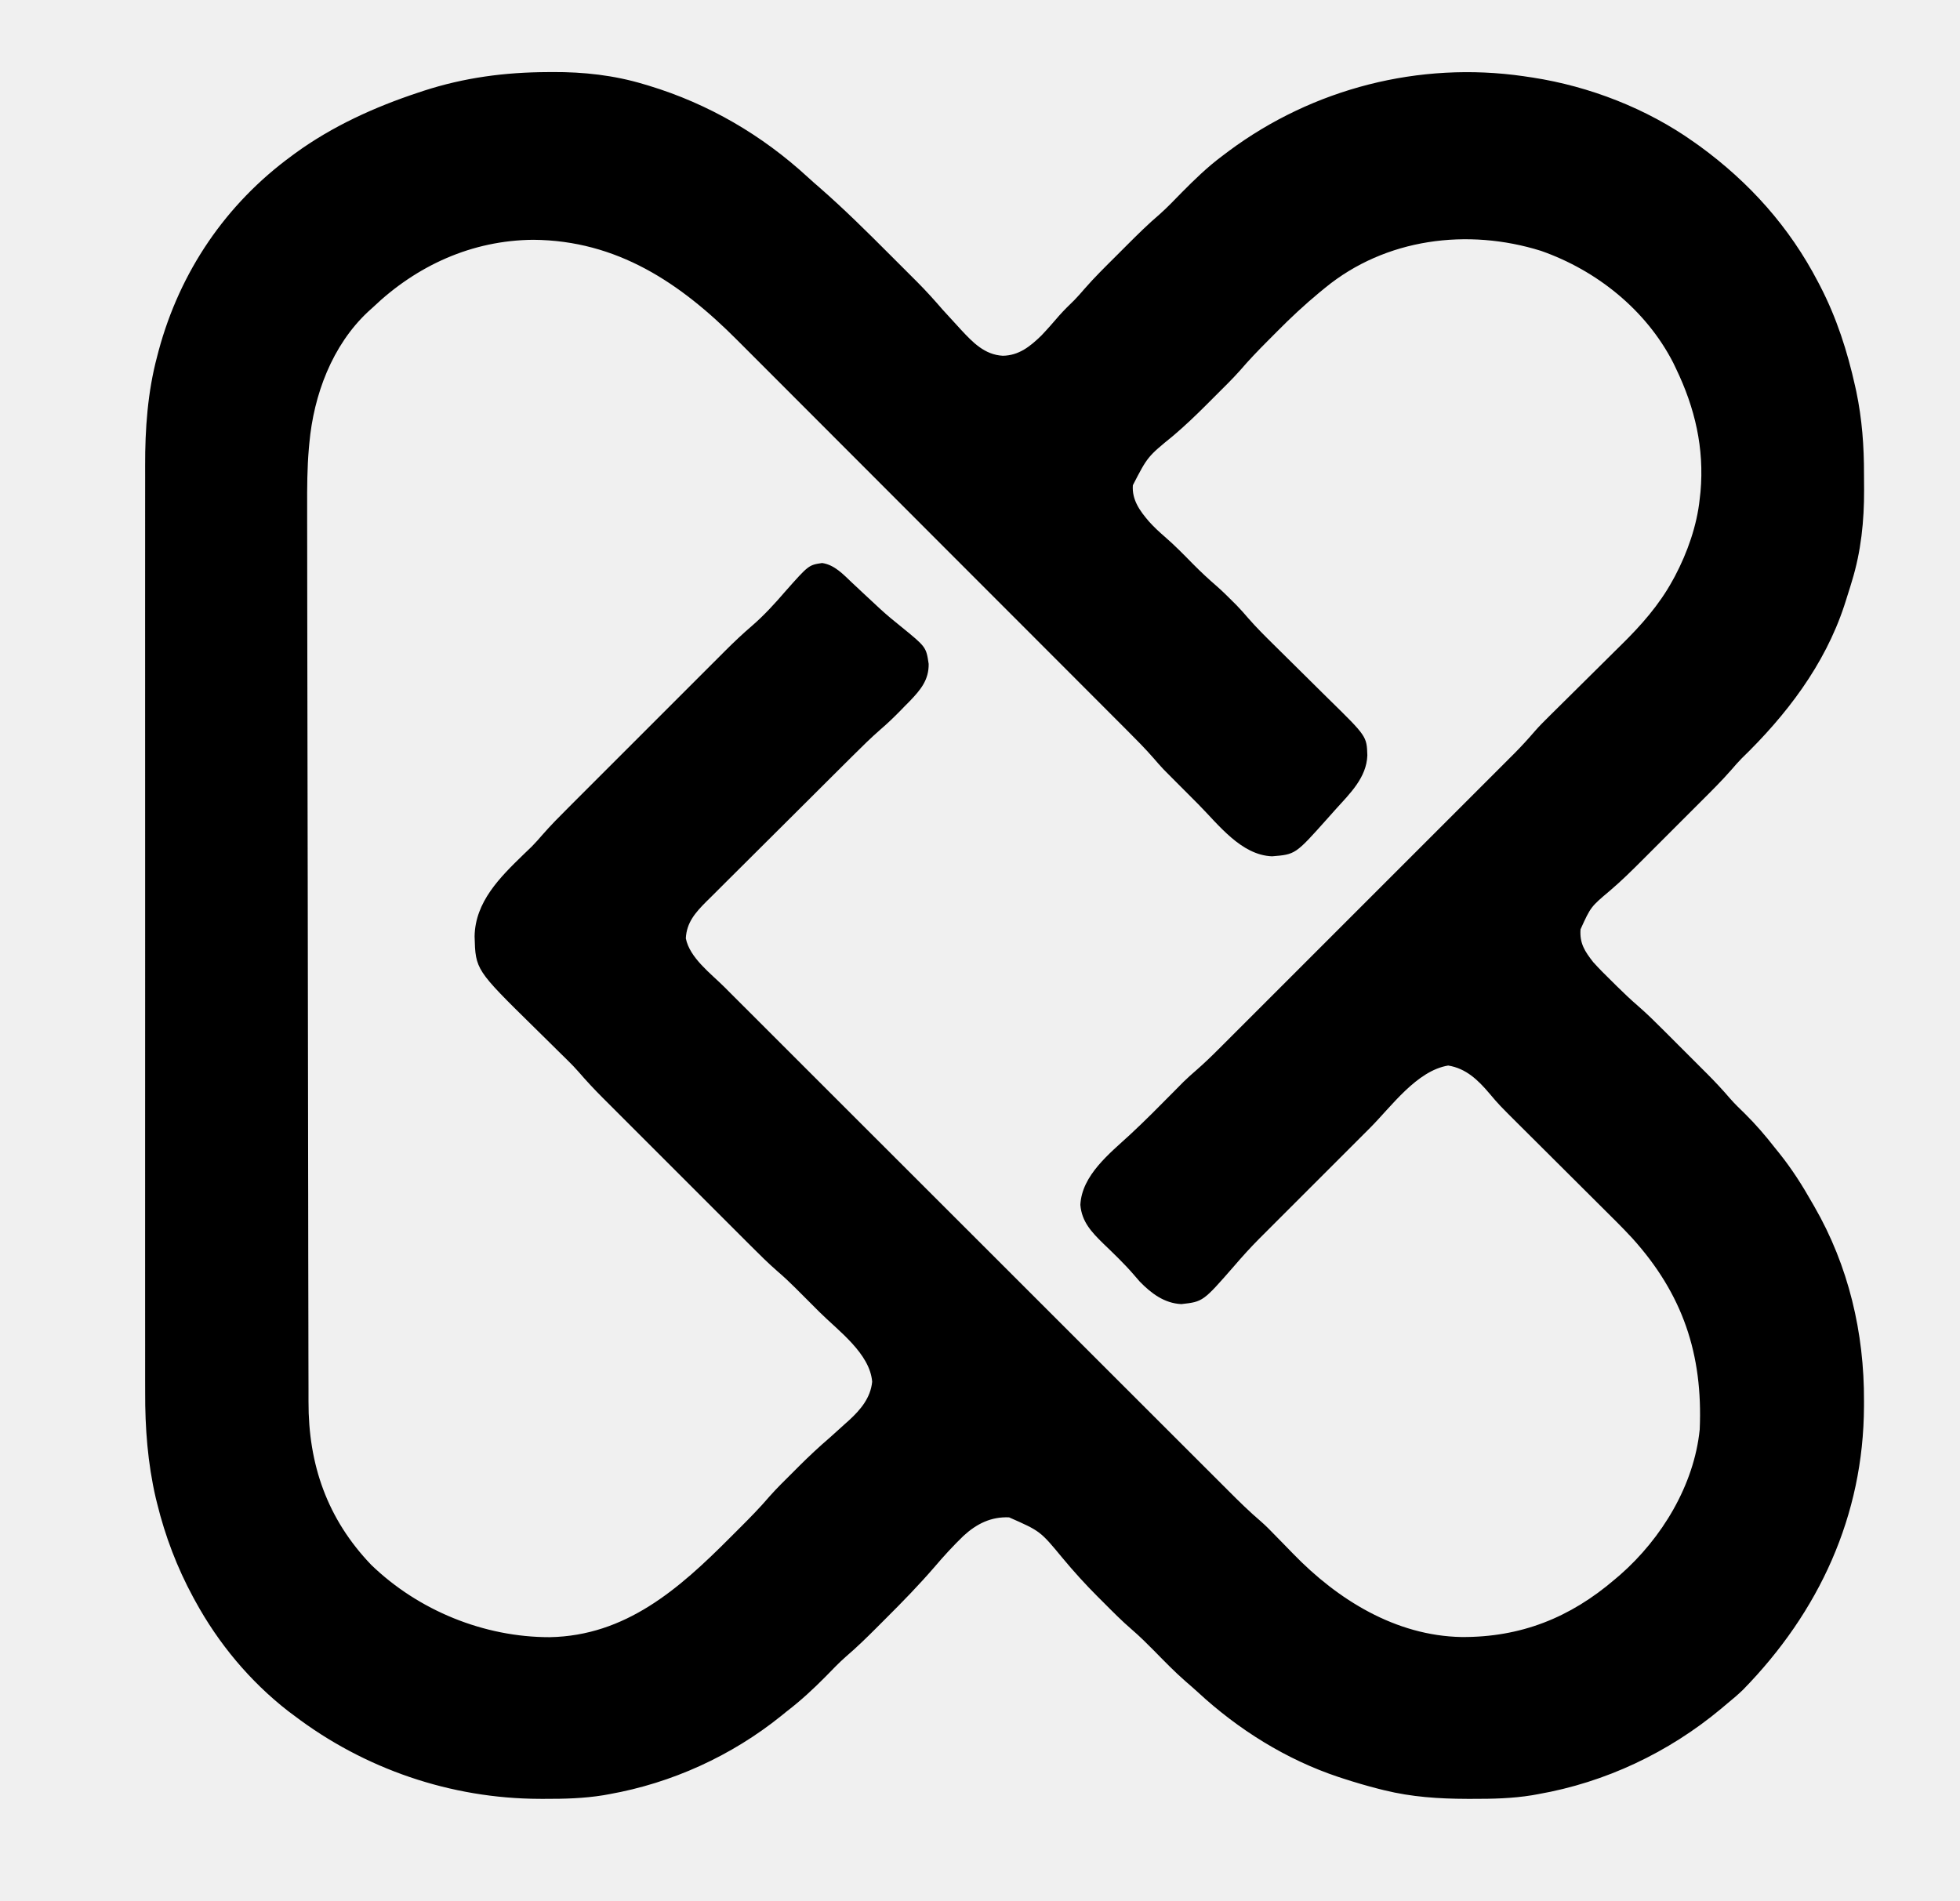
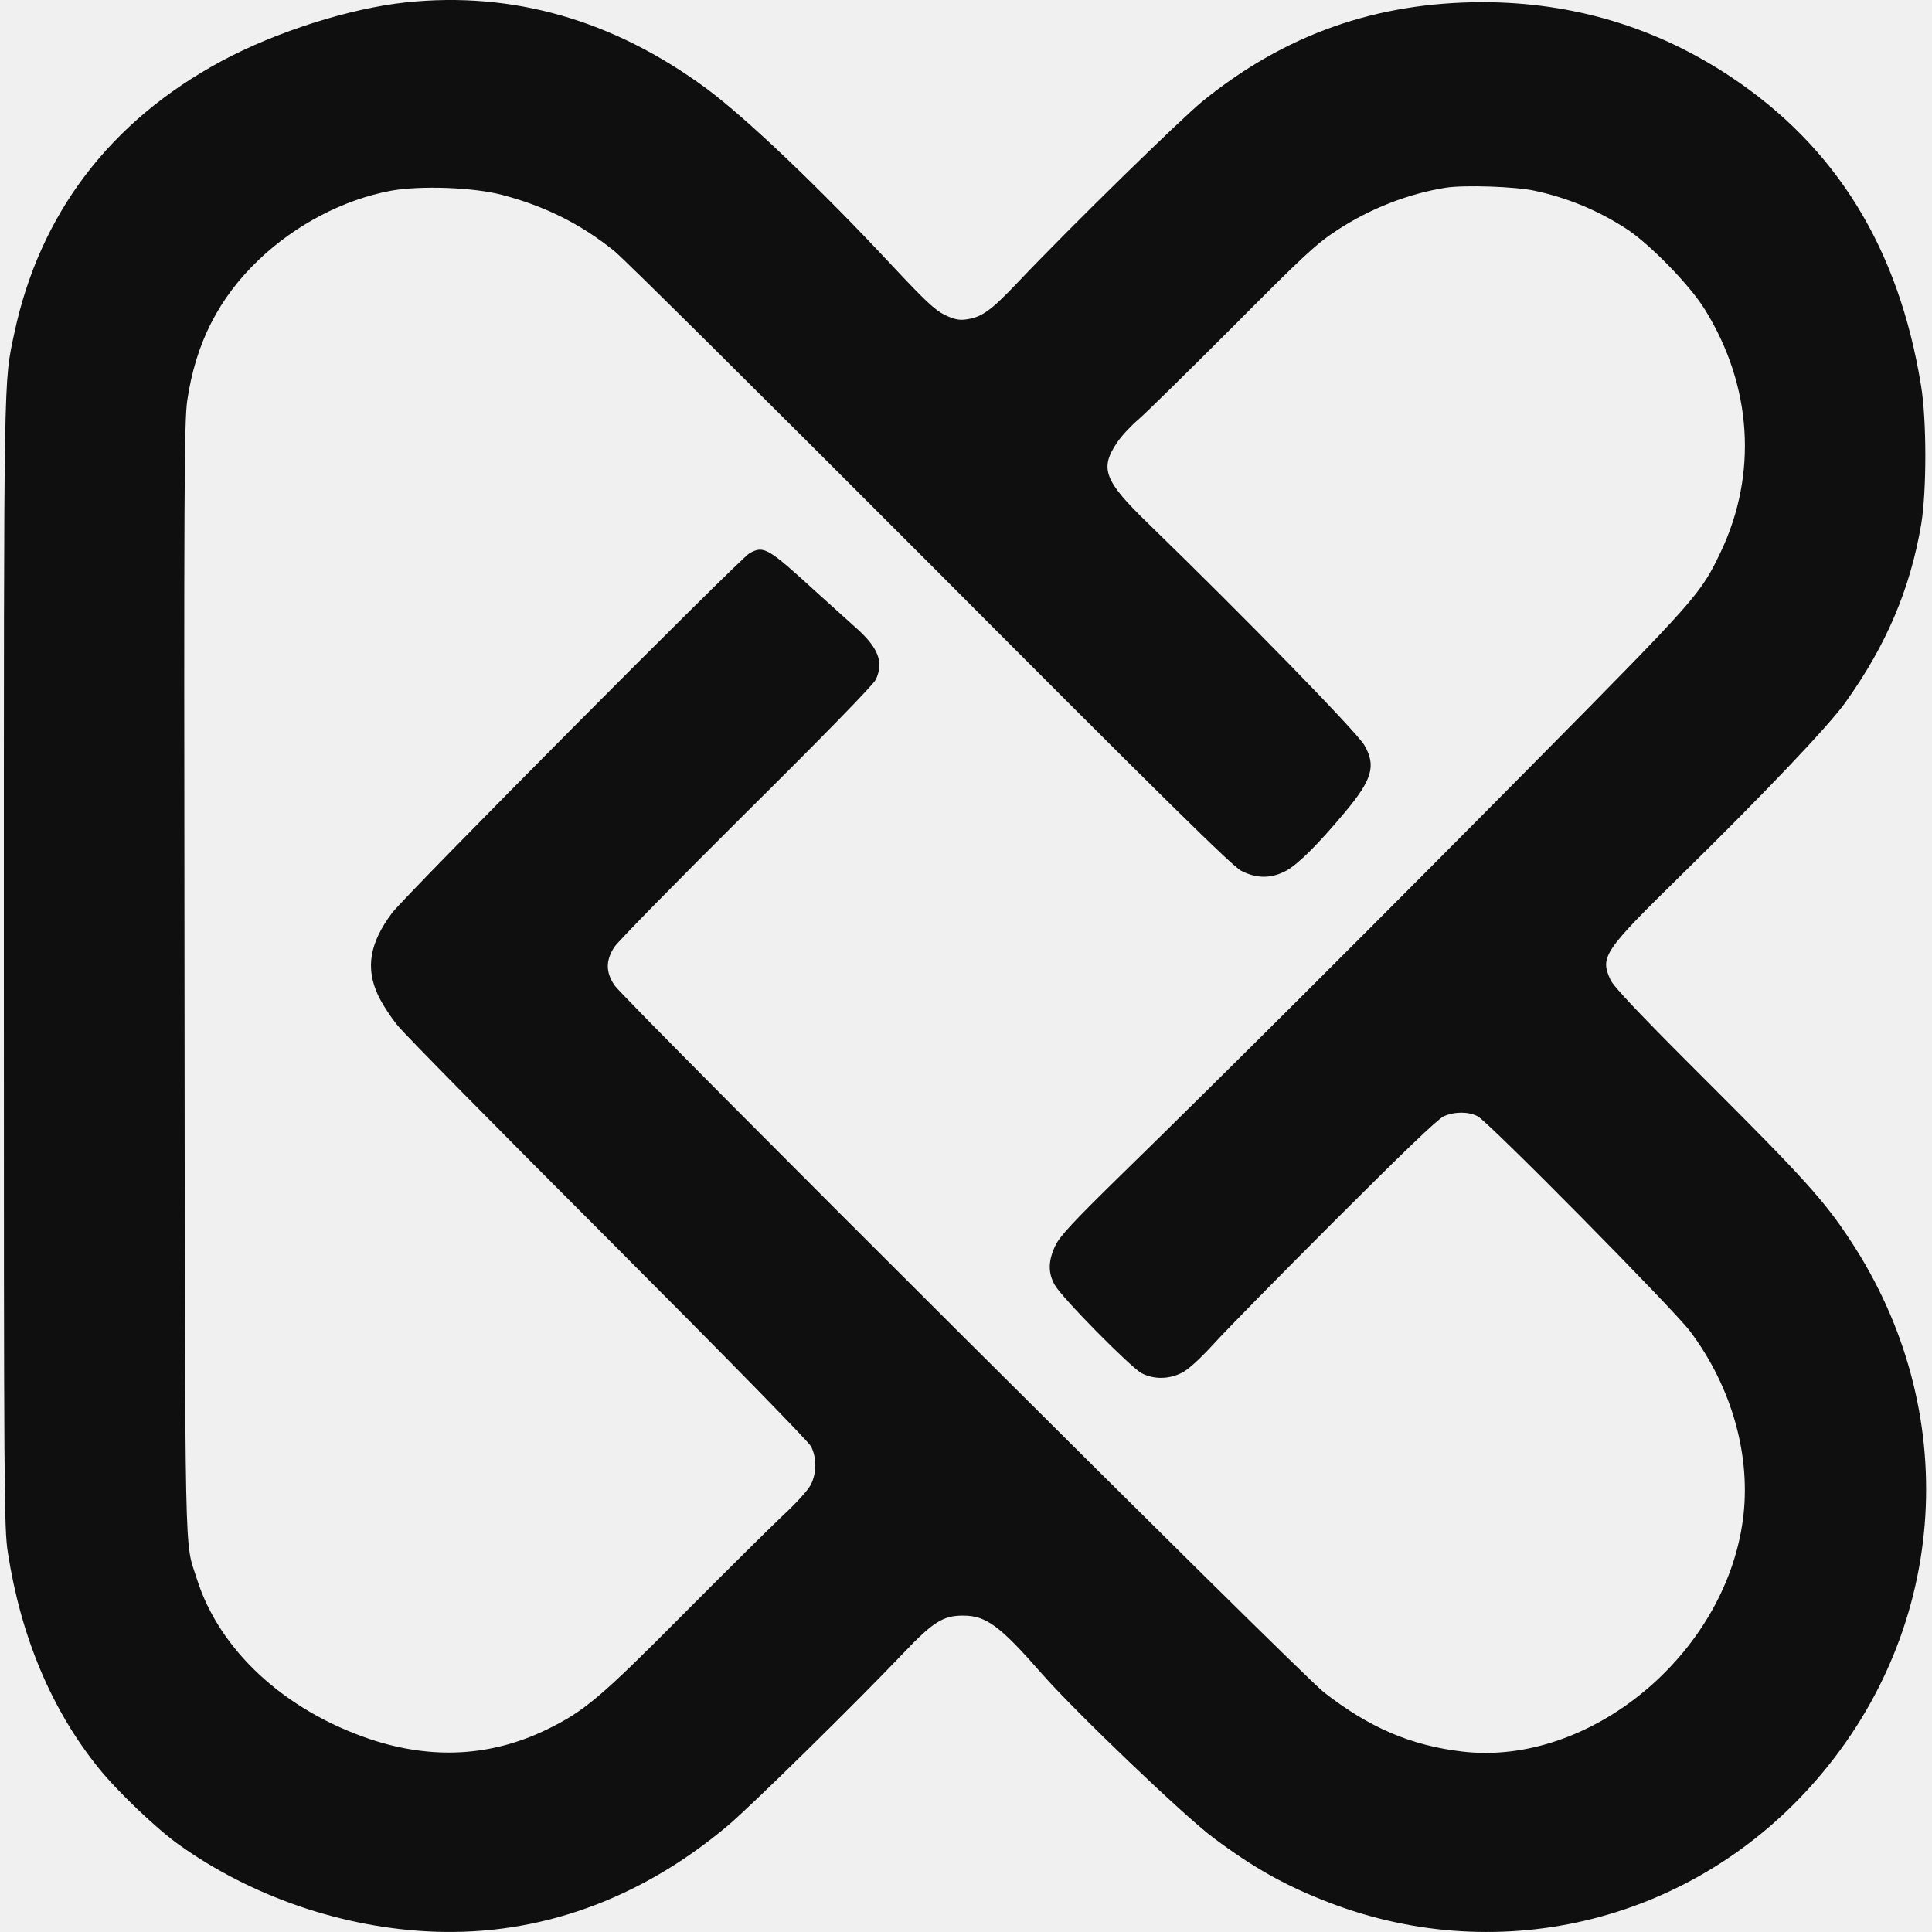
- <svg xmlns="http://www.w3.org/2000/svg" version="1.1" width="994" height="964">
-   <path d="M0 0 C0.809 -0.006 1.619 -0.013 2.452 -0.019 C18.09 -0.096 33.543 1.601 48.562 6.125 C49.424 6.379 50.285 6.633 51.173 6.895 C81.499 16.116 108.581 31.934 131.883 53.375 C133.829 55.166 135.806 56.903 137.812 58.625 C150.112 69.378 161.721 80.872 173.253 92.435 C175.647 94.834 178.046 97.228 180.445 99.621 C181.995 101.172 183.545 102.722 185.094 104.273 C185.798 104.976 186.502 105.678 187.228 106.401 C191.726 110.921 195.964 115.607 200.125 120.438 C202.576 123.173 205.065 125.87 207.562 128.562 C208.488 129.578 208.488 129.578 209.432 130.613 C215.44 137.078 221.461 143.386 230.688 143.875 C238.865 143.768 244.653 139.08 250.312 133.562 C253.428 130.279 256.394 126.87 259.344 123.438 C261.756 120.729 264.329 118.206 266.938 115.688 C268.715 113.859 270.354 112.006 272.004 110.066 C277.11 104.19 282.665 98.748 288.177 93.256 C290.058 91.379 291.935 89.498 293.811 87.615 C299.157 82.266 304.493 76.993 310.258 72.091 C314.178 68.619 317.773 64.8 321.438 61.062 C328.047 54.4 334.575 48.036 342.125 42.438 C343.173 41.646 344.221 40.855 345.301 40.039 C388.1 8.246 441.973 -5.538 494.834 2.091 C495.59 2.206 496.346 2.32 497.125 2.438 C497.89 2.55 498.655 2.663 499.443 2.78 C528.321 7.262 557.271 18.486 581.125 35.438 C582.62 36.495 582.62 36.495 584.145 37.574 C609.437 56.038 629.658 78.636 644.125 106.438 C644.505 107.166 644.886 107.894 645.278 108.644 C653.603 124.802 659.003 141.593 662.938 159.312 C663.132 160.19 663.327 161.068 663.528 161.972 C666.465 176.001 667.477 189.769 667.441 204.063 C667.438 206.671 667.461 209.279 667.486 211.887 C667.546 227.569 665.953 243.147 661.312 258.188 C661.052 259.056 660.792 259.925 660.524 260.82 C659.748 263.367 658.945 265.904 658.125 268.438 C657.894 269.154 657.664 269.87 657.426 270.608 C647.477 300.795 627.952 326.27 605.355 348.145 C603.55 350.001 601.884 351.881 600.208 353.85 C595.252 359.527 589.898 364.809 584.566 370.129 C583.452 371.244 582.338 372.359 581.224 373.475 C578.9 375.8 576.574 378.124 574.247 380.446 C571.284 383.403 568.325 386.365 565.368 389.328 C563.071 391.629 560.772 393.926 558.473 396.224 C557.382 397.314 556.291 398.405 555.202 399.497 C549.85 404.858 544.486 410.159 538.719 415.078 C528.862 423.375 528.862 423.375 523.684 434.777 C523.166 441.919 525.842 445.965 530.125 451.438 C533.124 454.78 536.285 457.929 539.5 461.062 C540.718 462.273 540.718 462.273 541.961 463.508 C545.514 467.015 549.1 470.429 552.881 473.689 C557.36 477.588 561.562 481.73 565.754 485.934 C566.944 487.122 566.944 487.122 568.158 488.335 C569.824 490 571.489 491.667 573.152 493.334 C575.68 495.868 578.214 498.396 580.748 500.924 C582.375 502.552 584.002 504.18 585.629 505.809 C586.377 506.555 587.125 507.301 587.896 508.069 C591.96 512.151 595.857 516.318 599.6 520.696 C601.93 523.357 604.459 525.793 607 528.25 C612.484 533.655 617.384 539.365 622.125 545.438 C622.937 546.444 623.749 547.451 624.586 548.488 C630.892 556.379 636.16 564.651 641.125 573.438 C641.495 574.076 641.865 574.715 642.246 575.373 C659.633 605.524 667.59 639.45 667.438 674.062 C667.435 674.946 667.433 675.829 667.431 676.738 C667.214 732.217 644.67 780.996 606.125 820.438 C603.563 822.919 600.894 825.19 598.125 827.438 C597.073 828.325 596.021 829.213 594.969 830.102 C568.304 852.332 536.358 867.436 502.125 873.438 C501.146 873.614 500.166 873.791 499.157 873.973 C489.013 875.626 479.009 875.836 468.75 875.812 C467.87 875.812 466.989 875.811 466.082 875.811 C451.78 875.77 438.063 874.877 424.125 871.438 C423.213 871.213 422.301 870.988 421.361 870.756 C415.213 869.192 409.156 867.405 403.125 865.438 C402.42 865.208 401.714 864.979 400.988 864.743 C374.47 855.923 350.101 840.659 329.637 821.738 C327.596 819.869 325.525 818.063 323.426 816.262 C317.725 811.289 312.494 805.853 307.191 800.465 C303.617 796.855 300.048 793.305 296.191 789.996 C291.061 785.59 286.332 780.79 281.562 776 C280.656 775.097 279.749 774.194 278.814 773.264 C272.526 766.966 266.632 760.464 260.949 753.621 C249.703 740.003 249.703 740.003 233.871 733.031 C224.686 732.658 217.41 736.296 210.719 742.449 C205.547 747.45 200.674 752.765 196.016 758.247 C188.27 767.222 180.021 775.703 171.626 784.067 C169.925 785.763 168.229 787.464 166.533 789.166 C161.482 794.22 156.413 799.162 150.974 803.802 C147.409 806.955 144.138 810.411 140.812 813.812 C134.533 820.156 128.214 826.003 121.125 831.438 C119.677 832.611 119.677 832.611 118.199 833.809 C93.078 854.026 62.843 867.784 31.125 873.438 C30.135 873.616 29.145 873.794 28.124 873.977 C18.173 875.59 8.375 875.838 -1.688 875.812 C-2.544 875.812 -3.4 875.811 -4.282 875.81 C-49.233 875.659 -93.072 860.689 -128.875 833.438 C-129.831 832.725 -130.788 832.012 -131.773 831.277 C-151.183 816.152 -167.11 796.986 -178.875 775.438 C-179.213 774.821 -179.552 774.205 -179.9 773.57 C-188.06 758.502 -194.103 742.636 -198.188 726 C-198.533 724.611 -198.533 724.611 -198.885 723.194 C-202.989 705.452 -204.322 687.709 -204.256 669.554 C-204.259 667.444 -204.264 665.335 -204.27 663.225 C-204.283 657.495 -204.277 651.765 -204.267 646.034 C-204.26 639.828 -204.271 633.622 -204.279 627.416 C-204.292 615.984 -204.291 604.551 -204.282 593.119 C-204.275 582.552 -204.273 571.986 -204.276 561.42 C-204.277 560.716 -204.277 560.013 -204.277 559.288 C-204.278 556.432 -204.279 553.576 -204.28 550.72 C-204.289 523.975 -204.281 497.231 -204.265 470.487 C-204.25 446.779 -204.252 423.071 -204.266 399.362 C-204.282 372.667 -204.289 345.972 -204.279 319.277 C-204.278 316.425 -204.277 313.574 -204.276 310.723 C-204.276 310.021 -204.276 309.319 -204.276 308.596 C-204.272 298.043 -204.276 287.49 -204.284 276.938 C-204.293 264.925 -204.29 252.912 -204.274 240.899 C-204.266 234.78 -204.263 228.661 -204.273 222.541 C-204.282 216.923 -204.277 211.305 -204.261 205.686 C-204.258 203.67 -204.259 201.655 -204.267 199.639 C-204.329 181.08 -202.998 162.247 -198.188 144.25 C-197.933 143.271 -197.678 142.293 -197.415 141.284 C-186.588 101.195 -163.388 66.947 -129.875 42.438 C-129.321 42.028 -128.766 41.619 -128.195 41.197 C-109.371 27.477 -87.902 17.738 -65.875 10.438 C-64.989 10.143 -64.103 9.848 -63.19 9.544 C-42.388 2.775 -21.809 0.079 0 0 Z M394.125 109.438 C392.7 110.604 392.7 110.604 391.246 111.794 C383.738 118.015 376.699 124.576 369.848 131.509 C368.235 133.14 366.614 134.763 364.992 136.385 C360.161 141.233 355.455 146.133 351.003 151.335 C347.109 155.695 342.923 159.786 338.782 163.91 C337.19 165.497 335.604 167.089 334.018 168.682 C328.559 174.144 323.013 179.436 317.125 184.438 C304.12 195.038 304.12 195.038 296.641 209.551 C296.118 217.032 300.236 222.612 304.875 228 C307.384 230.788 310.055 233.269 312.891 235.715 C317.897 240.049 322.491 244.752 327.125 249.477 C331.04 253.437 335.058 257.185 339.277 260.821 C341.855 263.076 344.268 265.449 346.688 267.875 C347.989 269.172 347.989 269.172 349.316 270.496 C351.353 272.583 353.257 274.748 355.146 276.968 C359.264 281.686 363.678 286.075 368.14 290.466 C369.628 291.933 371.113 293.403 372.596 294.875 C376.809 299.054 381.025 303.229 385.253 307.394 C387.855 309.958 390.449 312.529 393.038 315.105 C394.014 316.073 394.993 317.038 395.974 318 C415.26 336.908 415.26 336.908 415.562 346.562 C415.181 357.747 406.847 365.796 399.751 373.64 C398.152 375.408 396.571 377.191 394.992 378.977 C379.077 396.796 379.077 396.796 367.25 397.75 C351.549 397.185 340.008 381.608 329.802 371.32 C327.438 368.938 325.066 366.564 322.693 364.191 C321.166 362.659 319.639 361.127 318.113 359.594 C317.415 358.895 316.717 358.195 315.998 357.475 C315.33 356.801 314.662 356.126 313.974 355.432 C313.398 354.852 312.822 354.272 312.228 353.674 C310.451 351.785 308.765 349.858 307.077 347.89 C302.845 343.047 298.339 338.507 293.791 333.963 C292.871 333.04 291.951 332.118 291.004 331.167 C288.47 328.625 285.934 326.087 283.396 323.549 C280.653 320.803 277.912 318.055 275.171 315.307 C269.186 309.309 263.197 303.314 257.207 297.32 C253.462 293.572 249.718 289.823 245.974 286.075 C235.592 275.681 225.21 265.288 214.823 254.898 C214.16 254.234 213.496 253.571 212.812 252.887 C212.147 252.221 211.482 251.556 210.797 250.87 C209.449 249.522 208.101 248.174 206.753 246.826 C206.085 246.157 205.416 245.488 204.728 244.799 C193.9 233.968 183.079 223.129 172.261 212.288 C161.135 201.138 150.003 189.993 138.865 178.854 C132.62 172.608 126.377 166.36 120.14 160.105 C114.829 154.778 109.512 149.457 104.19 144.142 C101.478 141.435 98.77 138.725 96.067 136.009 C67.144 106.943 35.073 85.369 -7.438 85.062 C-38.542 85.315 -66.56 98.096 -88.875 119.438 C-89.623 120.11 -90.37 120.783 -91.141 121.477 C-109.438 138.558 -118.774 163.718 -120.997 188.232 C-121.081 189.138 -121.164 190.045 -121.25 190.979 C-122.09 200.837 -122.143 210.658 -122.104 220.544 C-122.104 222.582 -122.105 224.619 -122.106 226.657 C-122.107 232.192 -122.095 237.726 -122.081 243.261 C-122.068 249.255 -122.067 255.249 -122.065 261.243 C-122.057 272.96 -122.039 284.677 -122.016 296.393 C-121.997 305.921 -121.981 315.449 -121.968 324.977 C-121.965 327.729 -121.961 330.481 -121.957 333.233 C-121.956 333.918 -121.955 334.602 -121.954 335.307 C-121.927 354.526 -121.896 373.745 -121.855 392.964 C-121.853 394.048 -121.853 394.048 -121.851 395.154 C-121.843 398.818 -121.835 402.481 -121.828 406.145 C-121.826 406.872 -121.825 407.6 -121.823 408.349 C-121.82 409.82 -121.817 411.292 -121.814 412.763 C-121.765 435.658 -121.734 458.554 -121.714 481.45 C-121.692 507.226 -121.656 533.001 -121.602 558.777 C-121.596 561.528 -121.59 564.28 -121.585 567.032 C-121.583 567.709 -121.582 568.387 -121.58 569.085 C-121.558 579.949 -121.548 590.812 -121.543 601.676 C-121.538 612.604 -121.517 623.531 -121.482 634.459 C-121.463 640.369 -121.451 646.28 -121.456 652.19 C-121.461 657.613 -121.447 663.035 -121.418 668.458 C-121.411 670.407 -121.411 672.356 -121.418 674.305 C-121.522 706.223 -111.926 733.839 -89.625 757.125 C-65.608 780.333 -32.307 793.854 0.915 793.808 C39.371 793.099 66.369 769.418 92.181 743.511 C93.95 741.738 95.724 739.969 97.498 738.201 C102.631 733.071 107.667 727.936 112.378 722.411 C116.241 718.046 120.433 713.986 124.562 709.875 C125.917 708.515 125.917 708.515 127.299 707.127 C132.414 702.019 137.643 697.146 143.125 692.438 C145.711 690.15 148.266 687.831 150.812 685.5 C151.45 684.931 152.087 684.362 152.744 683.775 C158.586 678.404 163.639 672.399 164.438 664.25 C163.258 649.862 147.248 638.401 137.641 628.823 C135.56 626.747 133.484 624.666 131.408 622.584 C130.063 621.239 128.717 619.895 127.371 618.551 C126.763 617.94 126.154 617.33 125.527 616.701 C122.594 613.783 119.618 610.971 116.471 608.284 C111.773 604.189 107.374 599.827 102.974 595.416 C102.097 594.541 101.219 593.665 100.315 592.762 C97.931 590.382 95.549 587.999 93.169 585.616 C90.663 583.107 88.155 580.602 85.647 578.096 C81.439 573.889 77.232 569.68 73.027 565.469 C68.182 560.619 63.334 555.773 58.484 550.928 C54.301 546.75 50.12 542.57 45.94 538.388 C43.452 535.898 40.964 533.409 38.473 530.922 C35.695 528.147 32.92 525.368 30.146 522.588 C29.333 521.777 28.52 520.966 27.682 520.13 C23.498 515.93 19.487 511.645 15.618 507.153 C13.851 505.123 11.997 503.209 10.077 501.323 C9.365 500.622 8.654 499.92 7.922 499.198 C6.804 498.102 6.804 498.102 5.664 496.984 C4.041 495.379 2.419 493.774 0.797 492.168 C-1.723 489.679 -4.245 487.192 -6.772 484.711 C-36.714 455.29 -36.714 455.29 -37.188 438.375 C-36.908 420.819 -24.26 408.345 -12.435 396.881 C-11.021 395.513 -9.603 394.149 -8.179 392.792 C-6.301 390.873 -4.566 388.929 -2.824 386.891 C1.449 381.996 6.007 377.415 10.605 372.828 C11.53 371.902 12.454 370.975 13.407 370.021 C15.921 367.502 18.438 364.987 20.956 362.472 C23.605 359.826 26.251 357.178 28.897 354.53 C33.339 350.086 37.784 345.644 42.229 341.203 C47.352 336.086 52.471 330.965 57.588 325.842 C62 321.425 66.414 317.011 70.83 312.598 C73.459 309.97 76.088 307.342 78.714 304.712 C81.645 301.778 84.58 298.847 87.515 295.918 C88.373 295.058 89.231 294.198 90.115 293.312 C94.433 289.009 98.815 284.852 103.447 280.888 C109.578 275.587 115.064 269.59 120.34 263.453 C132.241 250.016 132.241 250.016 139.062 249 C145.339 249.897 149.794 254.775 154.25 259 C155.396 260.07 156.542 261.141 157.688 262.211 C158.261 262.749 158.835 263.288 159.426 263.843 C162.024 266.281 164.632 268.709 167.25 271.125 C167.74 271.577 168.229 272.03 168.734 272.496 C172.031 275.513 175.442 278.34 178.938 281.125 C191.816 291.602 191.816 291.602 193.09 300.156 C193.215 308.281 189 313.302 183.59 318.957 C182.776 319.776 181.963 320.594 181.125 321.438 C180.363 322.225 179.601 323.013 178.816 323.824 C175.504 327.206 172.134 330.441 168.542 333.523 C163.849 337.623 159.431 341.969 155.019 346.367 C154.146 347.233 153.273 348.099 152.374 348.991 C149.512 351.834 146.654 354.68 143.797 357.527 C142.806 358.514 141.816 359.5 140.825 360.487 C136.175 365.117 131.528 369.751 126.883 374.387 C121.543 379.718 116.194 385.04 110.838 390.356 C106.681 394.482 102.532 398.617 98.389 402.757 C95.921 405.222 93.45 407.684 90.971 410.138 C88.207 412.874 85.46 415.625 82.714 418.379 C81.899 419.18 81.085 419.982 80.245 420.808 C74.8 426.304 70.321 431.315 69.938 439.375 C71.903 449.256 82.571 457.165 89.429 463.989 C90.572 465.134 91.715 466.279 92.858 467.425 C95.98 470.554 99.109 473.676 102.239 476.798 C105.62 480.173 108.995 483.553 112.372 486.933 C118.979 493.546 125.592 500.153 132.207 506.759 C139.914 514.455 147.616 522.157 155.317 529.859 C169.061 543.603 182.81 557.342 196.561 571.079 C209.897 584.401 223.23 597.727 236.559 611.057 C237.38 611.878 238.201 612.699 239.047 613.545 C240.276 614.774 240.276 614.774 241.531 616.029 C256.716 631.215 271.904 646.397 287.095 661.579 C292.462 666.943 297.828 672.308 303.194 677.673 C309.735 684.213 316.277 690.752 322.823 697.288 C326.161 700.621 329.498 703.955 332.833 707.291 C335.888 710.348 338.946 713.402 342.006 716.455 C343.109 717.556 344.212 718.659 345.314 719.763 C350.556 725.012 355.811 730.197 361.469 735.001 C364.229 737.395 366.749 740.015 369.285 742.641 C370.421 743.799 371.557 744.956 372.693 746.113 C374.433 747.89 376.169 749.669 377.897 751.457 C400.522 774.824 429.94 793.105 463.308 793.73 C493.32 793.922 518.38 783.965 541.125 764.438 C542.482 763.281 542.482 763.281 543.867 762.102 C564.863 743.665 581.288 716.695 584.125 688.438 C585.781 650.33 575.52 619.801 549.943 591.465 C544.975 586.073 539.735 580.94 534.535 575.772 C532.446 573.697 530.361 571.618 528.276 569.538 C523.854 565.127 519.427 560.719 515 556.312 C509.857 551.193 504.716 546.072 499.578 540.947 C497.536 538.911 495.491 536.878 493.445 534.845 C482.28 523.724 482.28 523.724 477.481 518.04 C471.766 511.284 465.607 505.303 456.562 503.875 C440.605 506.486 427.714 524.701 416.895 535.535 C415.132 537.297 413.37 539.058 411.607 540.82 C407.928 544.497 404.251 548.176 400.575 551.857 C395.878 556.559 391.177 561.258 386.474 565.955 C382.839 569.586 379.206 573.22 375.574 576.854 C373.842 578.587 372.109 580.32 370.375 582.051 C367.949 584.474 365.527 586.901 363.105 589.328 C362.044 590.386 362.044 590.386 360.962 591.465 C356.484 595.962 352.253 600.619 348.125 605.438 C332.249 623.633 332.249 623.633 321.25 624.875 C312.61 624.475 305.957 619.421 300.125 613.438 C299.065 612.218 298.01 610.995 296.957 609.77 C292.139 604.211 286.829 599.159 281.533 594.061 C275.726 588.361 270.718 583.08 270.023 574.547 C270.75 559.466 284.987 548.373 295.257 538.899 C302.73 531.963 309.893 524.725 317.055 517.47 C317.53 516.991 318.004 516.513 318.493 516.019 C319.784 514.717 321.072 513.411 322.359 512.105 C324.483 510.057 326.623 508.125 328.856 506.204 C332.786 502.776 336.511 499.192 340.19 495.499 C341.185 494.507 341.185 494.507 342.2 493.494 C344.4 491.298 346.597 489.098 348.793 486.899 C350.379 485.314 351.965 483.73 353.551 482.146 C357.842 477.86 362.131 473.569 366.418 469.279 C370.914 464.781 375.412 460.285 379.909 455.789 C387.944 447.756 395.976 439.721 404.007 431.685 C411.276 424.411 418.548 417.14 425.823 409.87 C434.286 401.412 442.749 392.952 451.208 384.489 C455.68 380.015 460.153 375.542 464.628 371.071 C468.835 366.867 473.04 362.66 477.243 358.451 C478.782 356.911 480.322 355.371 481.863 353.832 C483.974 351.724 486.081 349.614 488.187 347.503 C488.791 346.9 489.396 346.298 490.019 345.678 C493.693 341.987 497.17 338.17 500.566 334.221 C502.813 331.651 505.196 329.27 507.626 326.87 C508.379 326.125 508.379 326.125 509.147 325.364 C510.222 324.299 511.298 323.236 512.375 322.174 C514.091 320.48 515.803 318.782 517.514 317.082 C522.373 312.256 527.237 307.434 532.111 302.623 C535.108 299.664 538.098 296.697 541.083 293.725 C542.208 292.608 543.336 291.494 544.466 290.383 C554.401 280.617 563.583 270.236 570.312 257.938 C570.72 257.197 571.128 256.456 571.549 255.693 C577.845 243.784 582.762 229.89 584.125 216.438 C584.256 215.268 584.388 214.099 584.523 212.895 C586.492 190.738 581.719 170.368 572.125 150.438 C571.652 149.449 571.179 148.46 570.691 147.441 C556.955 120.629 531.826 100.555 503.688 90.688 C466.549 79.048 424.776 84.275 394.125 109.438 Z " fill="#000000" transform="translate(277.875,36.5625)" />
+ <svg xmlns="http://www.w3.org/2000/svg" width="500" height="500" viewBox="0 0 500 500">
+   <g style="mix-blend-mode:difference">
+     <path d="M105.08 0.61C90.5 2.16 71.47 8.21 57.3 15.82C28.49 31.36 10.26 55.31 3.69 86.29C0.94 99.26 1.00 94.06 1.00 249.17C1.00 386.74 1.06 395.6 2.03 401.78C5.40 423.61 13.35 442.47 25.46 457.5C30.32 463.56 40.49 473.27 46.27 477.39C65.24 490.93 88.90 498.99 112.16 499.91C139.48 500.99 165.60 491.62 188.29 472.53C194.29 467.50 222.01 440.24 233.90 427.72C241.45 419.78 244.13 418.06 249.33 418.12C255.22 418.12 258.88 420.86 269.62 433.15C278.20 442.93 306.54 470.07 314.09 475.67C324.49 483.45 332.66 488.02 343.92 492.36C388.79 509.62 438.68 497.05 470.23 460.47C504.47 420.86 507.90 364.91 478.80 320.90C472.18 310.79 466.52 304.56 441.48 279.58C424.57 262.72 417.59 255.35 416.79 253.58C414.05 247.57 414.96 246.20 435.43 226.14C456.63 205.34 473.20 187.91 477.55 181.85C488.18 166.99 494.35 152.47 497.21 135.67C498.64 127.04 498.64 108.52 497.15 99.72C491.38 64.23 475.20 38.05 448.00 19.93C428.68 7.07 407.19 0.61 383.82 0.56C356.27 0.56 332.66 8.84 311.34 26.10C305.57 30.79 276.77 58.97 263.56 72.91C256.36 80.51 254.02 82.17 249.85 82.69C248.19 82.91 246.88 82.63 244.48 81.49C241.96 80.23 239.39 77.83 231.10 68.97C212.18 48.68 193.15 30.56 182.75 22.85C158.74 5.19 132.74 -2.30 105.08 0.61ZM397.19 49.37C405.71 51.19 413.65 54.51 420.79 59.14C426.85 63.03 437.43 73.88 441.26 80.17C453.43 99.83 454.91 122.69 445.31 142.87C440.17 153.67 439.20 154.81 397.59 196.88C356.95 237.97 315.80 279.01 289.86 304.33C277.74 316.22 274.37 319.82 273.17 322.27C271.28 326.16 271.17 329.36 272.94 332.50C274.71 335.76 292.66 353.94 295.51 355.42C298.66 357.02 302.49 356.97 305.80 355.31C307.46 354.51 310.43 351.82 314.15 347.76C317.29 344.28 331.46 329.88 345.64 315.70C363.07 298.27 372.10 289.58 373.64 288.90C376.44 287.64 380.04 287.64 382.44 288.90C385.19 290.33 433.02 338.73 437.37 344.51C448.28 359.02 453.31 377.08 451.03 393.54C446.23 428.35 411.42 457.04 378.67 453.33C365.24 451.78 354.38 447.16 342.55 437.90C336.66 433.32 161.55 258.78 159.03 255.00C156.74 251.58 156.74 248.60 158.97 245.12C159.83 243.75 175.20 228.09 193.09 210.31C213.10 190.48 226.01 177.22 226.64 175.90C228.81 171.33 227.33 167.56 221.21 162.19C218.98 160.19 214.58 156.24 211.50 153.44C198.64 141.67 197.72 141.15 194.01 143.15C191.61 144.41 104.79 231.80 101.42 236.32C95.65 244.09 94.56 250.49 97.82 257.52C98.79 259.63 101.08 263.18 102.91 265.41C104.68 267.64 129.25 292.55 157.49 320.79C188.58 351.94 209.21 373.03 209.90 374.34C211.38 377.26 211.38 381.20 209.84 384.23C209.15 385.60 206.01 389.09 202.52 392.29C199.21 395.43 187.61 406.92 176.75 417.84C155.49 439.27 151.20 442.87 141.60 447.56C127.14 454.59 111.88 455.44 95.88 450.13C73.59 442.64 56.78 427.09 50.95 408.63C47.69 398.29 47.92 409.66 47.75 253.46C47.58 126.12 47.69 109.32 48.44 103.78C50.61 88.86 56.61 77.08 67.07 67.14C76.56 58.11 88.96 51.65 101.13 49.37C108.68 47.99 122.51 48.45 130.00 50.45C141.08 53.37 150.23 57.94 158.92 64.91C161.37 66.85 198.18 103.43 240.87 146.18C301.86 207.39 319.00 224.26 321.29 225.40C325.35 227.46 329.23 227.40 333.06 225.23C336.09 223.51 341.24 218.37 347.98 210.31C355.12 201.79 356.21 198.19 353.07 192.82C351.07 189.39 322.09 159.67 297.11 135.44C285.74 124.41 284.54 121.27 289.11 114.52C290.20 112.86 292.71 110.18 294.66 108.52C296.60 106.86 307.57 96.06 319.06 84.57C337.58 65.94 340.61 63.14 346.09 59.54C354.67 53.94 364.50 50.11 374.21 48.57C379.01 47.82 392.27 48.28 397.19 49.37Z" fill="white" />
+   </g>
</svg>
